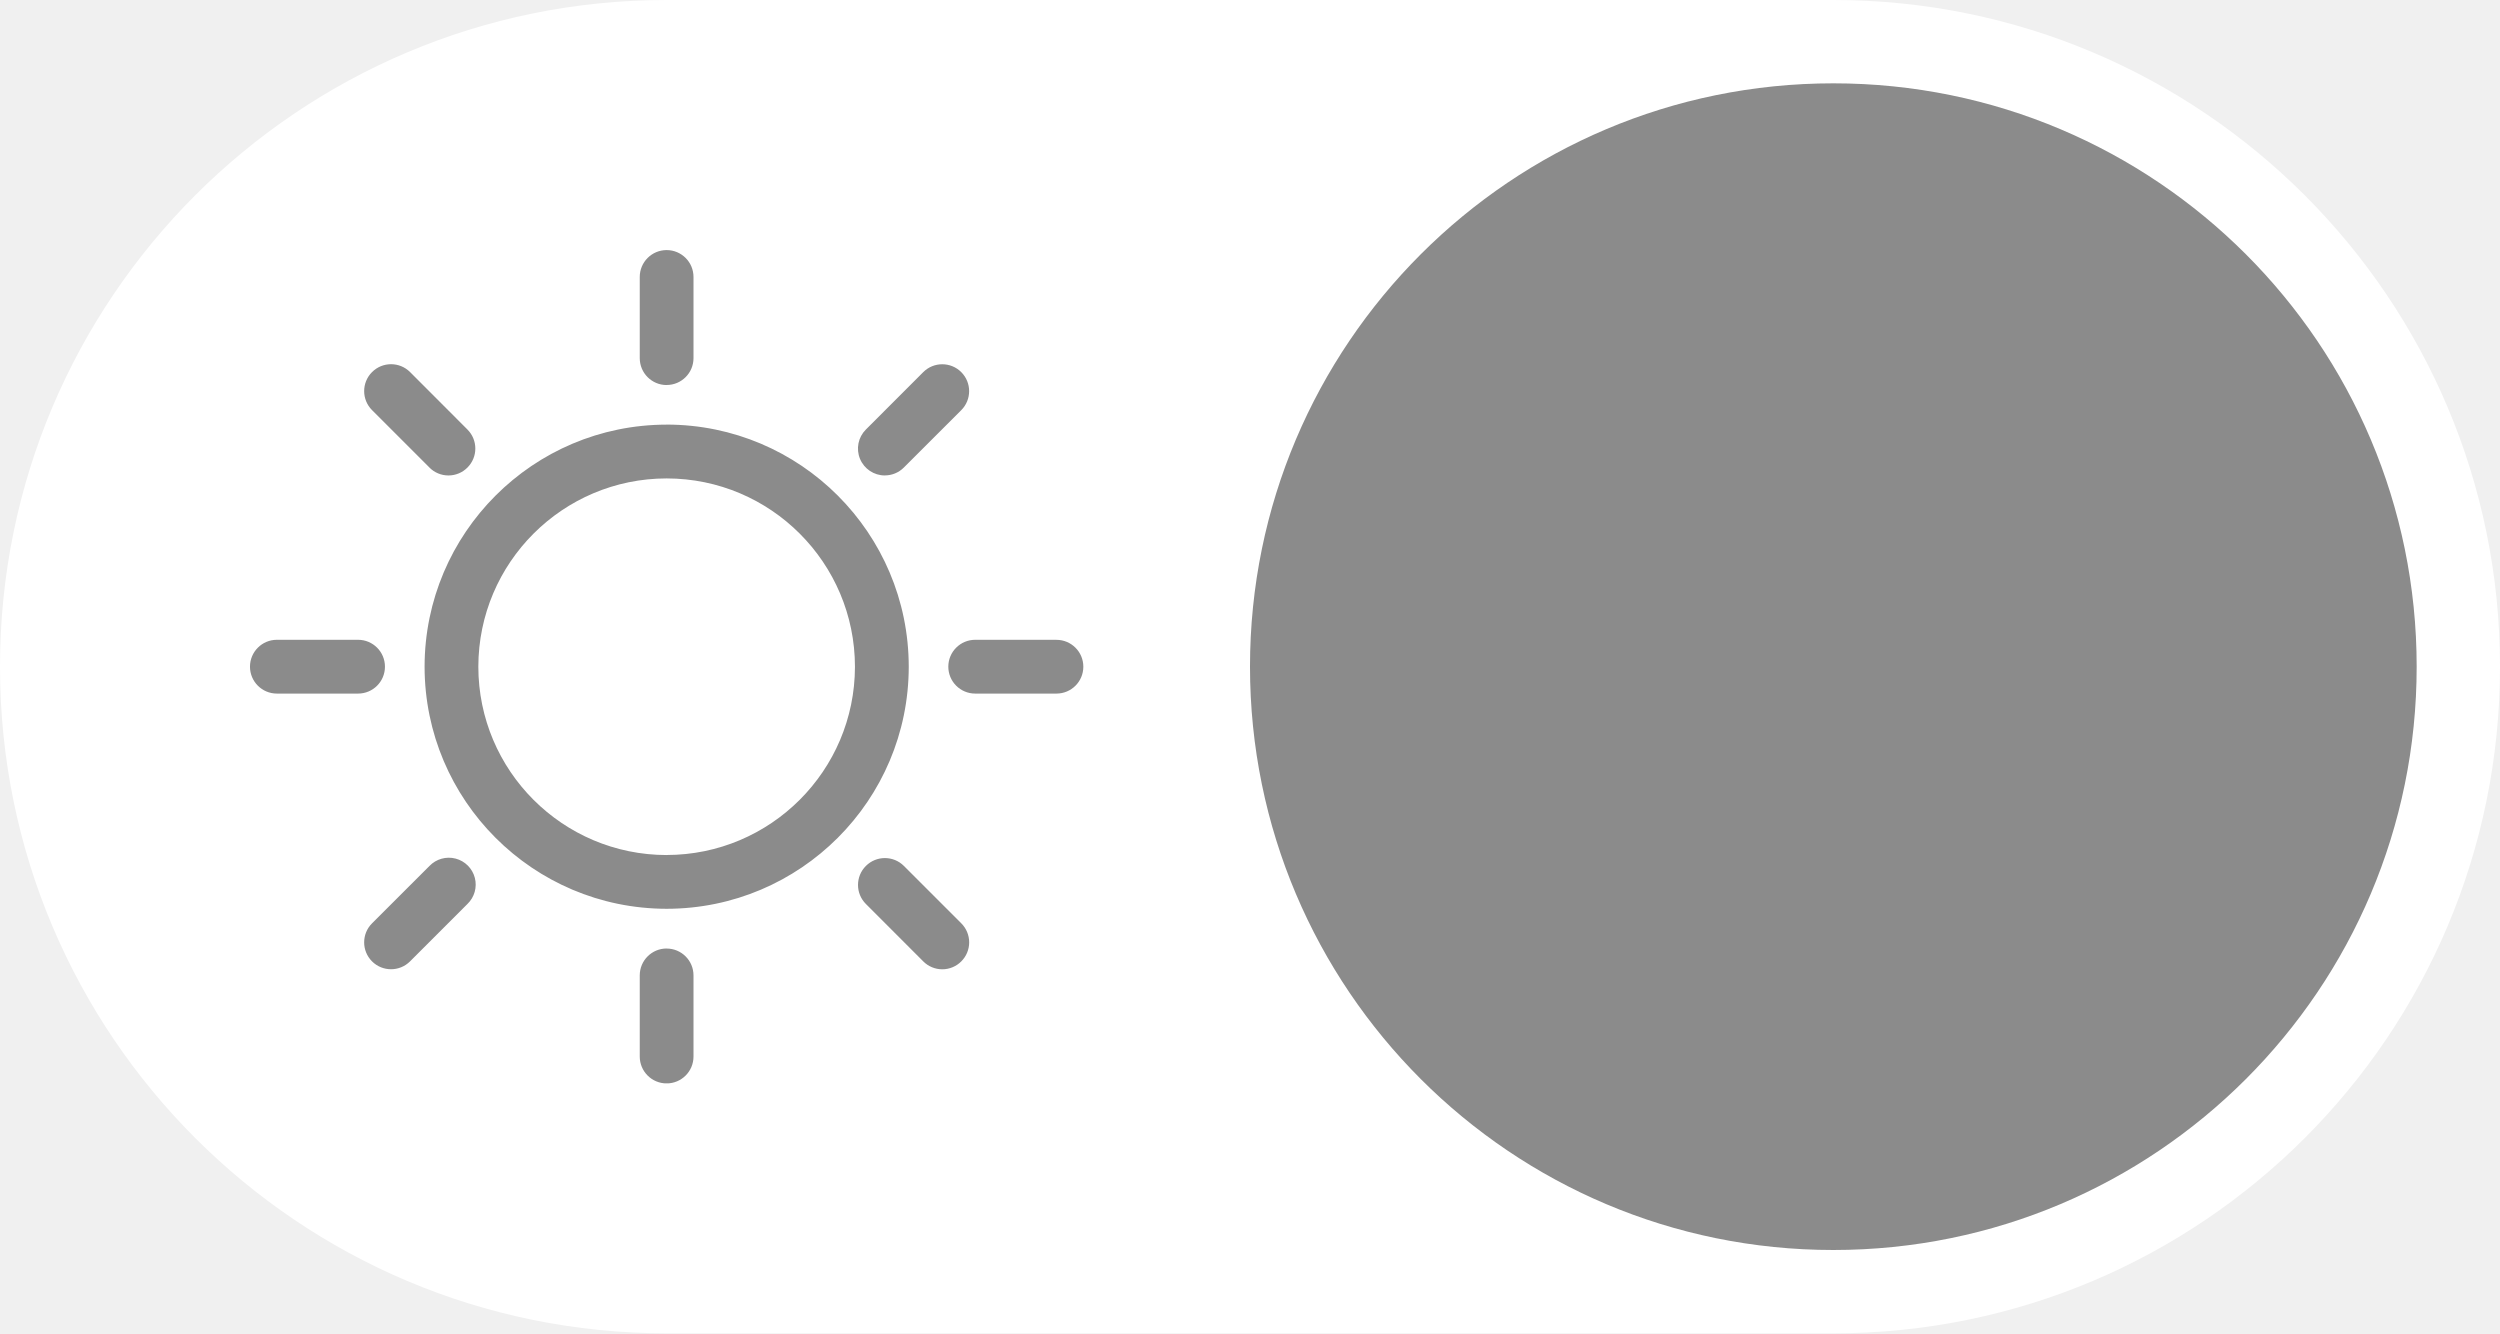
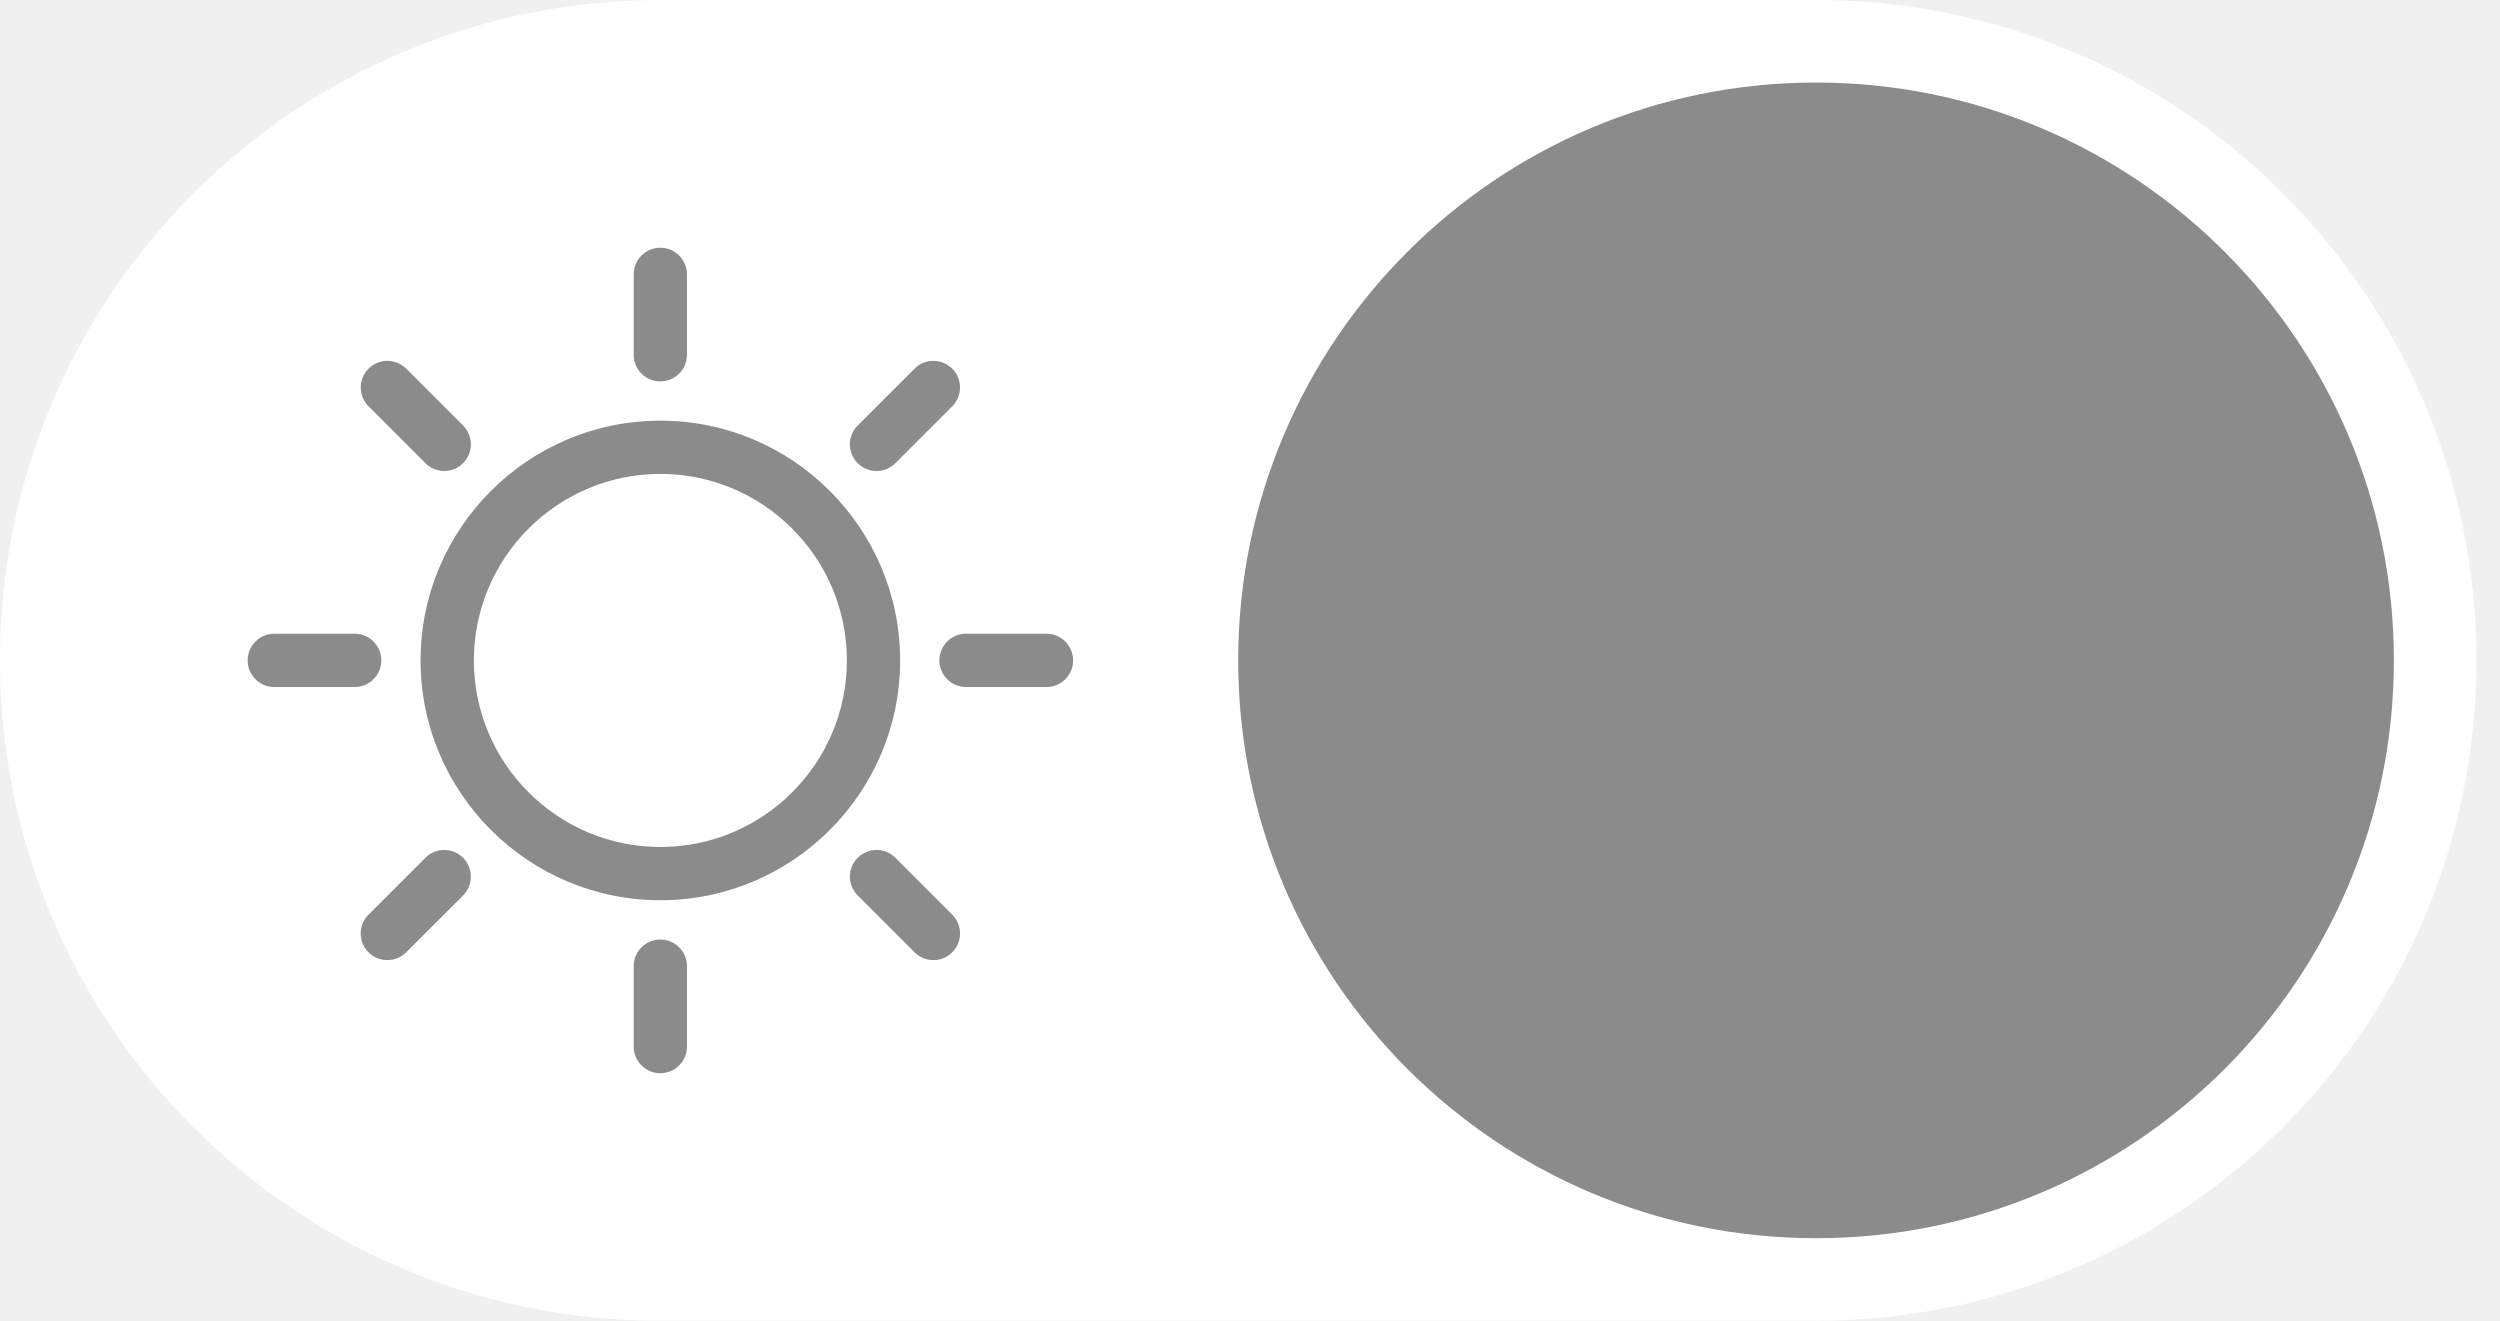
- <svg xmlns="http://www.w3.org/2000/svg" width="60" height="32" fill="none">
-   <rect width="60" height="32" fill="#fff" rx="16" />
-   <circle cx="44" cy="16" r="14" fill="#8B8B8B" />
-   <g fill="#8B8B8B" clip-path="url(#a)">
-     <path d="M15.999 22.764a.645.645 0 0 0-.645.645v1.948a.645.645 0 1 0 1.29 0V23.41a.645.645 0 0 0-.645-.645ZM15.999 9.24a.645.645 0 0 0 .645-.645V6.647a.645.645 0 1 0-1.29 0v1.948c0 .357.289.646.645.646ZM10.307 20.783 8.929 22.16a.645.645 0 1 0 .912.913l1.378-1.378a.645.645 0 1 0-.912-.912ZM21.236 11.41c.165 0 .33-.063.456-.189l1.378-1.377a.645.645 0 1 0-.912-.913L20.78 10.31a.645.645 0 0 0 .456 1.101ZM9.239 16a.645.645 0 0 0-.645-.645H6.645a.645.645 0 1 0 0 1.291h1.949a.645.645 0 0 0 .645-.645ZM25.355 15.355h-1.95a.645.645 0 1 0 0 1.291h1.95a.645.645 0 1 0 0-1.29ZM10.306 11.221a.643.643 0 0 0 .913 0 .645.645 0 0 0 0-.912L9.842 8.93a.645.645 0 1 0-.913.913l1.377 1.377ZM21.694 20.783a.645.645 0 1 0-.913.912l1.377 1.378a.643.643 0 0 0 .913 0 .645.645 0 0 0 0-.913l-1.377-1.377ZM16 10.191a5.816 5.816 0 0 0-5.81 5.81 5.816 5.816 0 0 0 5.81 5.81A5.816 5.816 0 0 0 21.81 16a5.816 5.816 0 0 0-5.81-5.81Zm0 10.33A4.524 4.524 0 0 1 11.48 16 4.524 4.524 0 0 1 16 11.482a4.524 4.524 0 0 1 4.519 4.52 4.524 4.524 0 0 1-4.52 4.518Z" />
+ <svg xmlns="http://www.w3.org/2000/svg" width="53" height="28" viewBox="0 0 53 28" fill="none">
+   <rect width="52.5" height="28" rx="14" fill="white" />
+   <circle cx="38.5" cy="14" r="12.25" fill="#8B8B8B" />
+   <g clip-path="url(#clip0_5447_27264)">
+     <path d="M13.999 19.918C13.687 19.918 13.434 20.171 13.434 20.483V22.187C13.434 22.499 13.687 22.752 13.999 22.752C14.311 22.752 14.564 22.499 14.564 22.187V20.483C14.564 20.171 14.311 19.918 13.999 19.918Z" fill="#8B8B8B" />
+     <path d="M13.999 8.086C14.311 8.086 14.564 7.833 14.564 7.521V5.817C14.564 5.505 14.311 5.252 13.999 5.252C13.687 5.252 13.434 5.505 13.434 5.817V7.521C13.434 7.833 13.687 8.086 13.999 8.086Z" fill="#8B8B8B" />
+     <path d="M9.018 18.185L7.813 19.39C7.592 19.61 7.592 19.968 7.812 20.189C7.923 20.299 8.067 20.354 8.212 20.354C8.356 20.354 8.501 20.299 8.611 20.189L9.817 18.984C10.037 18.763 10.037 18.406 9.817 18.185C9.596 17.964 9.239 17.964 9.018 18.185Z" fill="#8B8B8B" />
+     <path d="M18.582 9.985C18.726 9.985 18.871 9.93 18.981 9.82L20.187 8.614C20.407 8.394 20.407 8.036 20.187 7.816C19.966 7.595 19.609 7.595 19.388 7.816L18.183 9.021C17.962 9.241 17.962 9.599 18.182 9.819C18.293 9.93 18.437 9.985 18.582 9.985Z" fill="#8B8B8B" />
+     <path d="M8.084 14C8.084 13.688 7.831 13.435 7.519 13.435H5.815C5.503 13.435 5.25 13.688 5.25 14C5.25 14.312 5.503 14.565 5.815 14.565H7.519C7.831 14.565 8.084 14.312 8.084 14Z" fill="#8B8B8B" />
+     <path d="M22.185 13.435H20.48C20.168 13.435 19.915 13.688 19.915 14C19.915 14.312 20.168 14.565 20.48 14.565H22.185C22.497 14.565 22.75 14.312 22.75 14C22.75 13.688 22.497 13.435 22.185 13.435Z" fill="#8B8B8B" />
+     <path d="M9.018 9.819C9.128 9.93 9.273 9.985 9.418 9.985C9.562 9.985 9.707 9.93 9.817 9.819C10.037 9.599 10.037 9.241 9.817 9.021L8.612 7.816C8.391 7.595 8.034 7.595 7.813 7.816C7.593 8.036 7.593 8.394 7.813 8.614L9.018 9.819Z" fill="#8B8B8B" />
+     <path d="M18.982 18.185C18.761 17.964 18.404 17.964 18.183 18.185C17.963 18.405 17.963 18.763 18.183 18.983L19.388 20.189C19.499 20.299 19.643 20.354 19.788 20.354C19.932 20.354 20.077 20.299 20.187 20.189C20.408 19.968 20.408 19.611 20.187 19.39L18.982 18.185Z" fill="#8B8B8B" />
+     <path d="M14 8.918C11.197 8.918 8.916 11.198 8.916 14.002C8.916 16.805 11.197 19.085 14 19.085C16.803 19.085 19.083 16.805 19.083 14.002C19.083 11.198 16.803 8.918 14 8.918ZM14 17.956C11.819 17.956 10.046 16.182 10.046 14.002C10.046 11.821 11.819 10.047 14 10.047C16.18 10.047 17.954 11.821 17.954 14.002C17.954 16.182 16.18 17.956 14 17.956Z" fill="#8B8B8B" />
  </g>
  <defs>
-     <clipPath id="a">
-       <path fill="#fff" d="M6 6h20v20H6z" />
+     <clipPath id="clip0_5447_27264">
+       <rect width="17.5" height="17.5" fill="white" transform="translate(5.25 5.25)" />
    </clipPath>
  </defs>
</svg>
